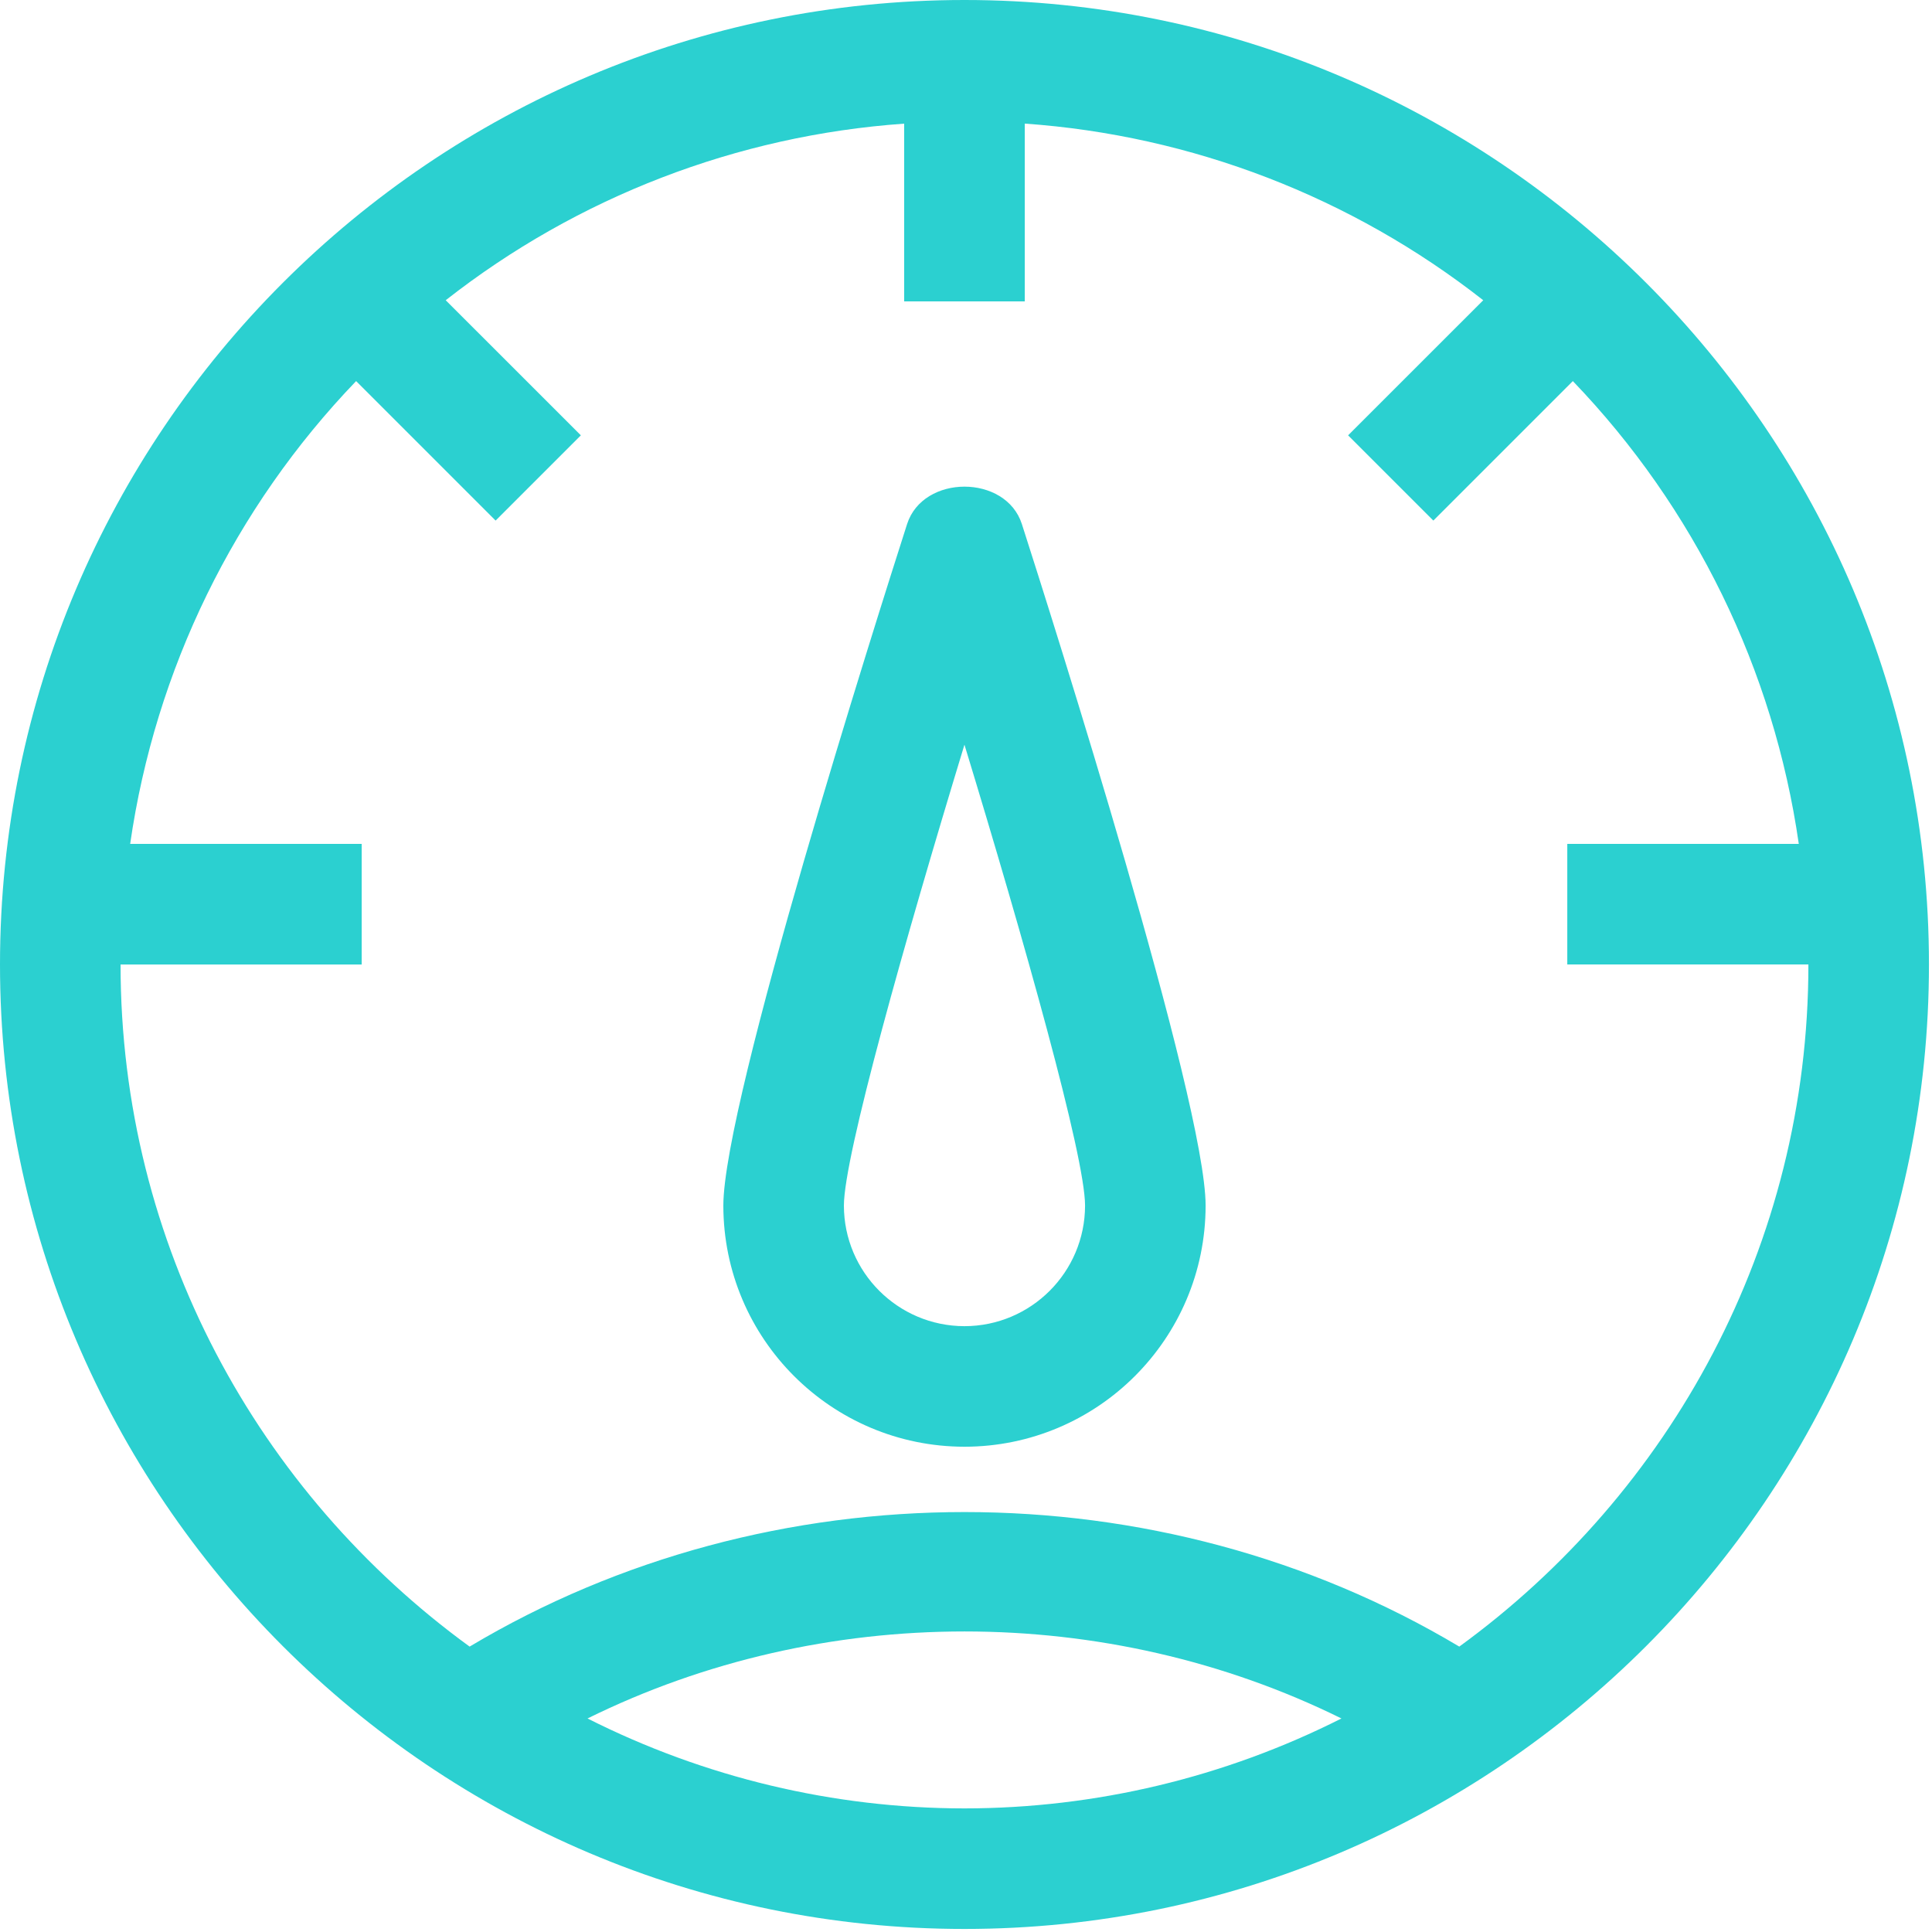
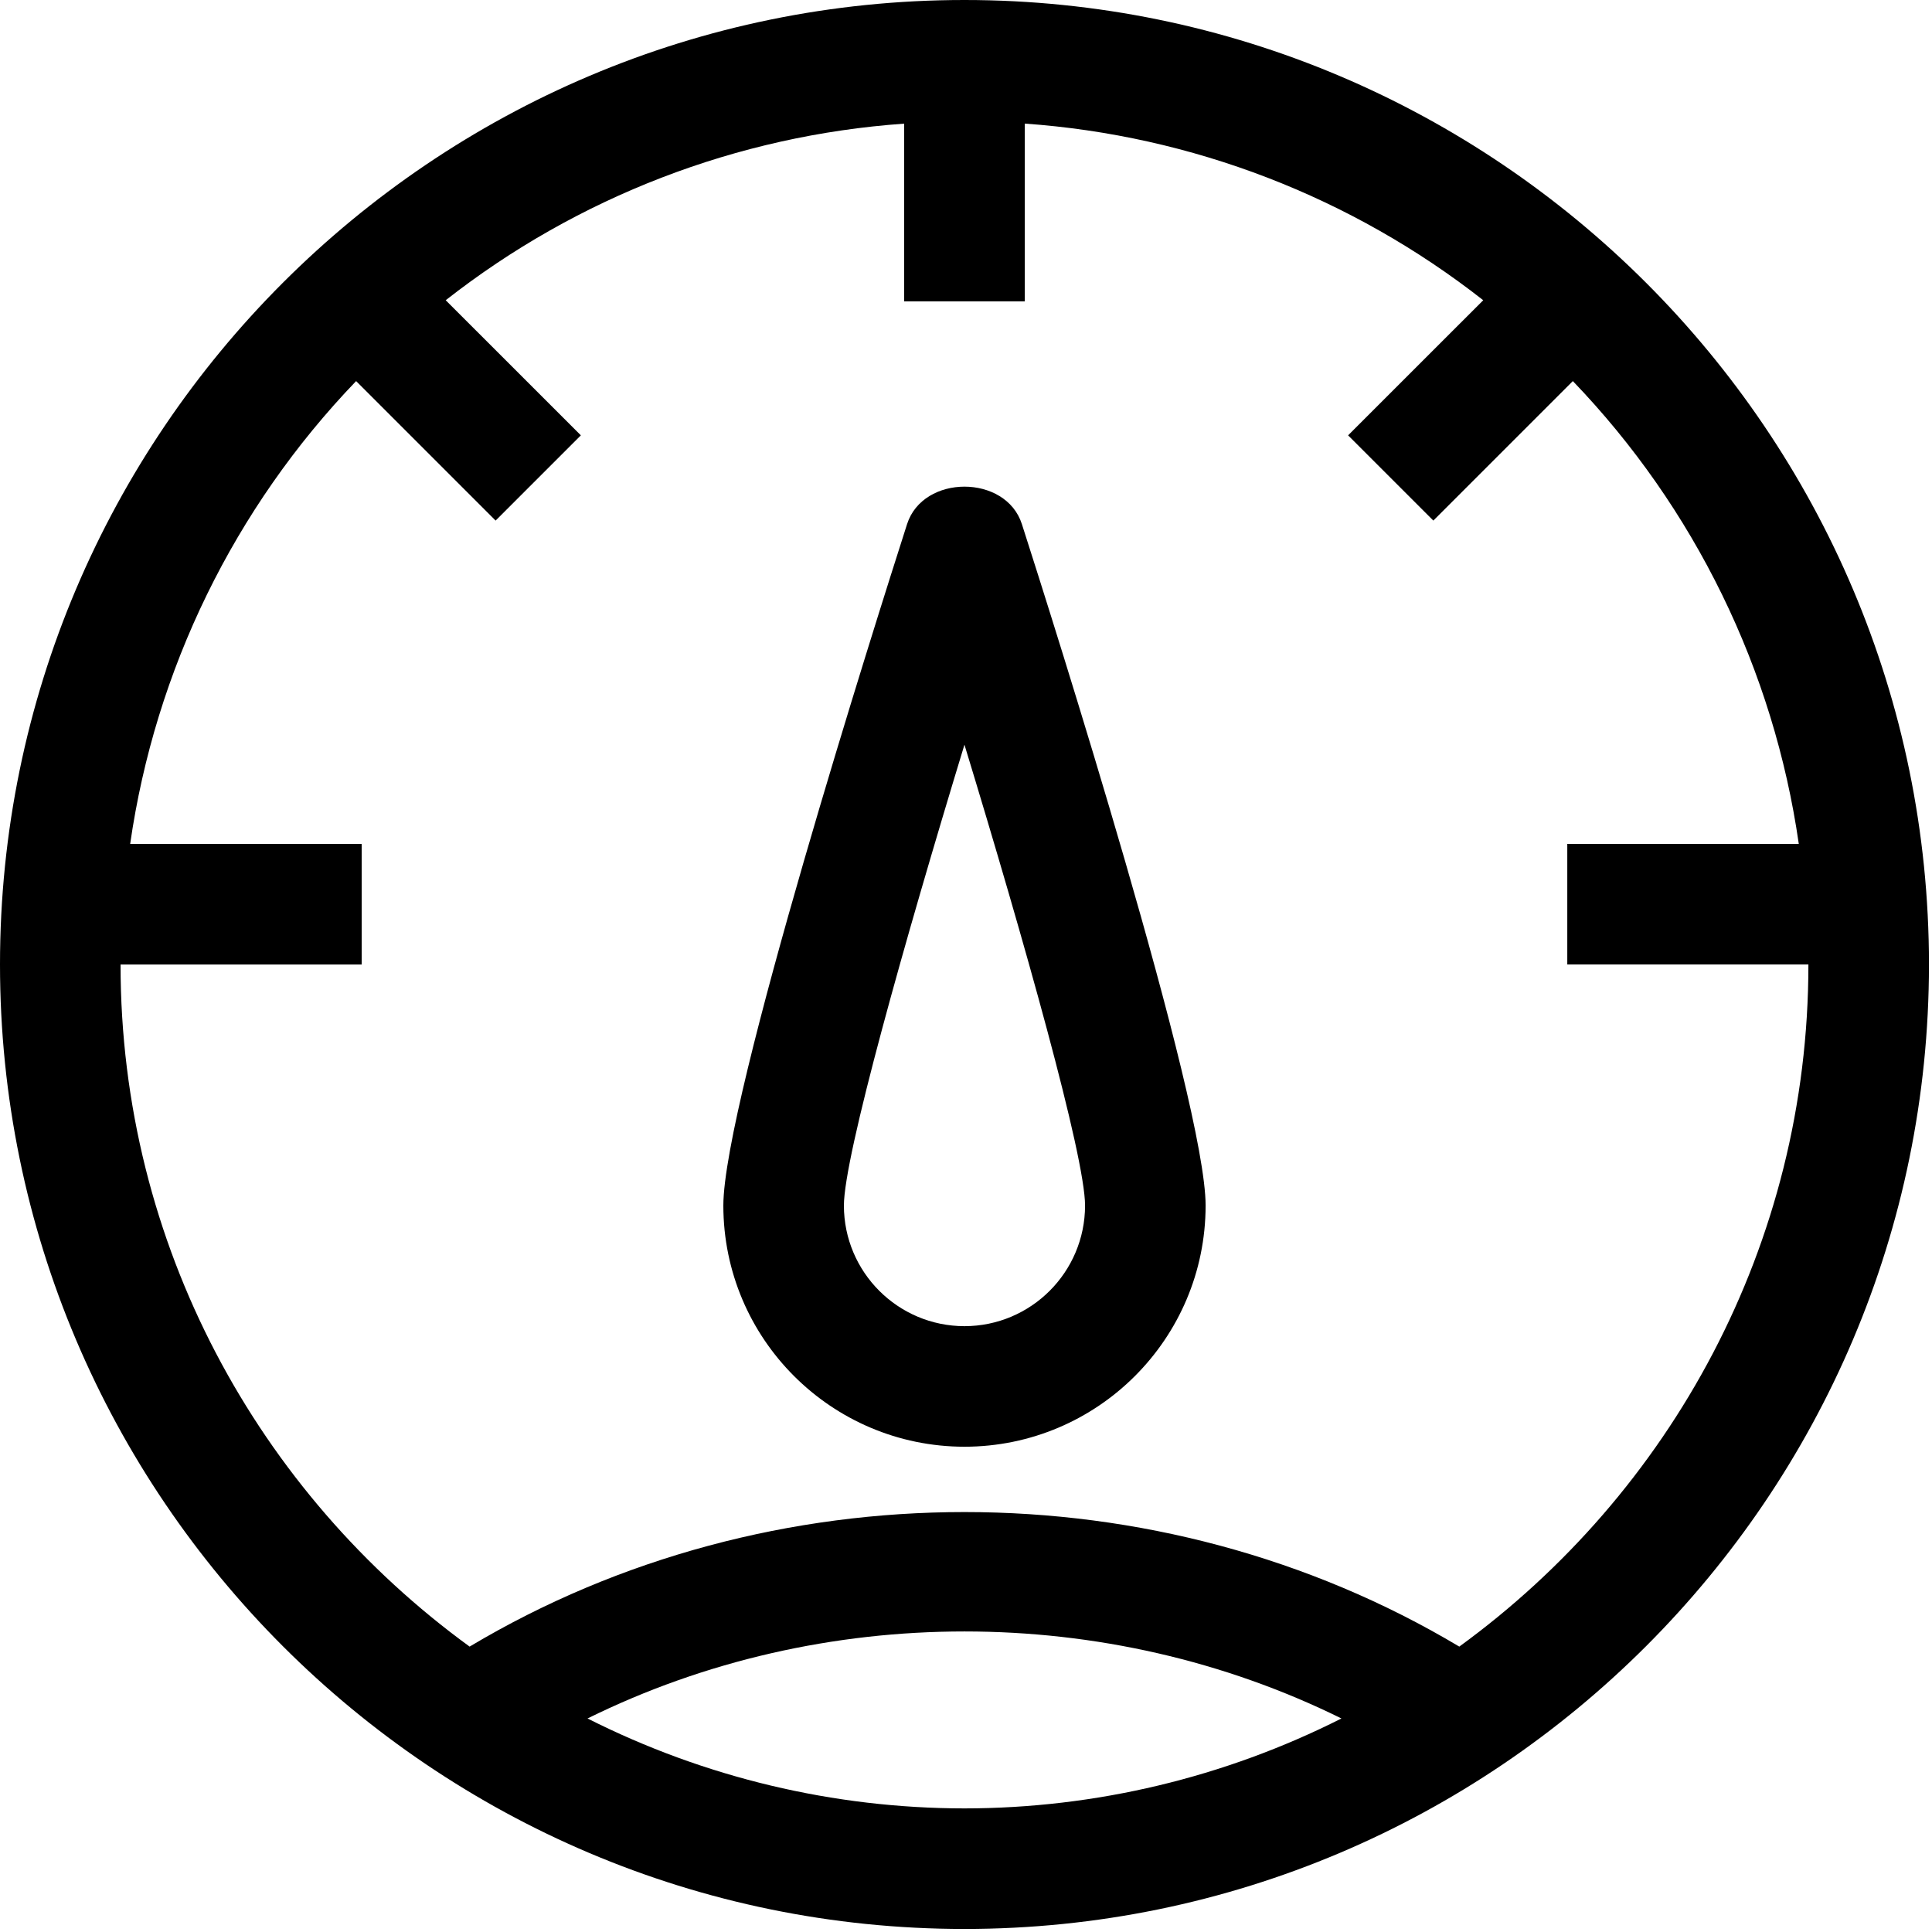
<svg xmlns="http://www.w3.org/2000/svg" width="40" height="40">
-   <path fill="#2BD0D0" d="M19.968 0c11.01 0 19.969 8.958 19.969 19.968s-8.958 19.969-19.969 19.969C8.958 39.937 0 30.979 0 19.968 0 8.958 8.958 0 19.968 0zm7.805 35.579c-4.863-2.402-10.746-2.402-15.609 0a17.339 17.339 0 007.804 1.862 17.34 17.34 0 007.805-1.862zm-6.556-33.02V6.24H18.72V2.56a17.362 17.362 0 00-9.492 3.656l2.798 2.797-1.765 1.765L7.373 7.89a17.41 17.41 0 00-4.678 9.582h4.793v2.497H2.496c0 5.805 2.857 10.943 7.227 14.122 6.217-3.714 14.274-3.714 20.49 0 4.37-3.179 7.228-8.317 7.228-14.123h-4.992v-2.496h4.793a17.41 17.41 0 00-4.678-9.582l-2.888 2.888-1.765-1.765 2.798-2.797a17.362 17.362 0 00-9.492-3.657zm-2.437 8.292c.332-1.034 2.045-1.034 2.377 0 .635 1.978 3.804 11.955 3.804 14.11a4.997 4.997 0 01-4.993 4.992 4.997 4.997 0 01-4.992-4.992c0-2.155 3.17-12.132 3.804-14.11zm1.188 4.567c-1.233 4.047-2.496 8.522-2.496 9.543a2.5 2.5 0 002.496 2.496 2.5 2.5 0 002.497-2.496c0-1.02-1.263-5.496-2.497-9.543z" />
+   <path fill="currentcolor" d="M19.968 0c11.01 0 19.969 8.958 19.969 19.968s-8.958 19.969-19.969 19.969C8.958 39.937 0 30.979 0 19.968 0 8.958 8.958 0 19.968 0zm7.805 35.579c-4.863-2.402-10.746-2.402-15.609 0a17.339 17.339 0 007.804 1.862 17.34 17.34 0 007.805-1.862zm-6.556-33.02V6.24H18.72V2.56a17.362 17.362 0 00-9.492 3.656l2.798 2.797-1.765 1.765L7.373 7.89a17.41 17.41 0 00-4.678 9.582h4.793v2.497H2.496c0 5.805 2.857 10.943 7.227 14.122 6.217-3.714 14.274-3.714 20.49 0 4.37-3.179 7.228-8.317 7.228-14.123h-4.992v-2.496h4.793a17.41 17.41 0 00-4.678-9.582l-2.888 2.888-1.765-1.765 2.798-2.797a17.362 17.362 0 00-9.492-3.657zm-2.437 8.292c.332-1.034 2.045-1.034 2.377 0 .635 1.978 3.804 11.955 3.804 14.11a4.997 4.997 0 01-4.993 4.992 4.997 4.997 0 01-4.992-4.992c0-2.155 3.17-12.132 3.804-14.11zm1.188 4.567c-1.233 4.047-2.496 8.522-2.496 9.543a2.5 2.5 0 002.496 2.496 2.5 2.5 0 002.497-2.496c0-1.02-1.263-5.496-2.497-9.543z" />
</svg>
